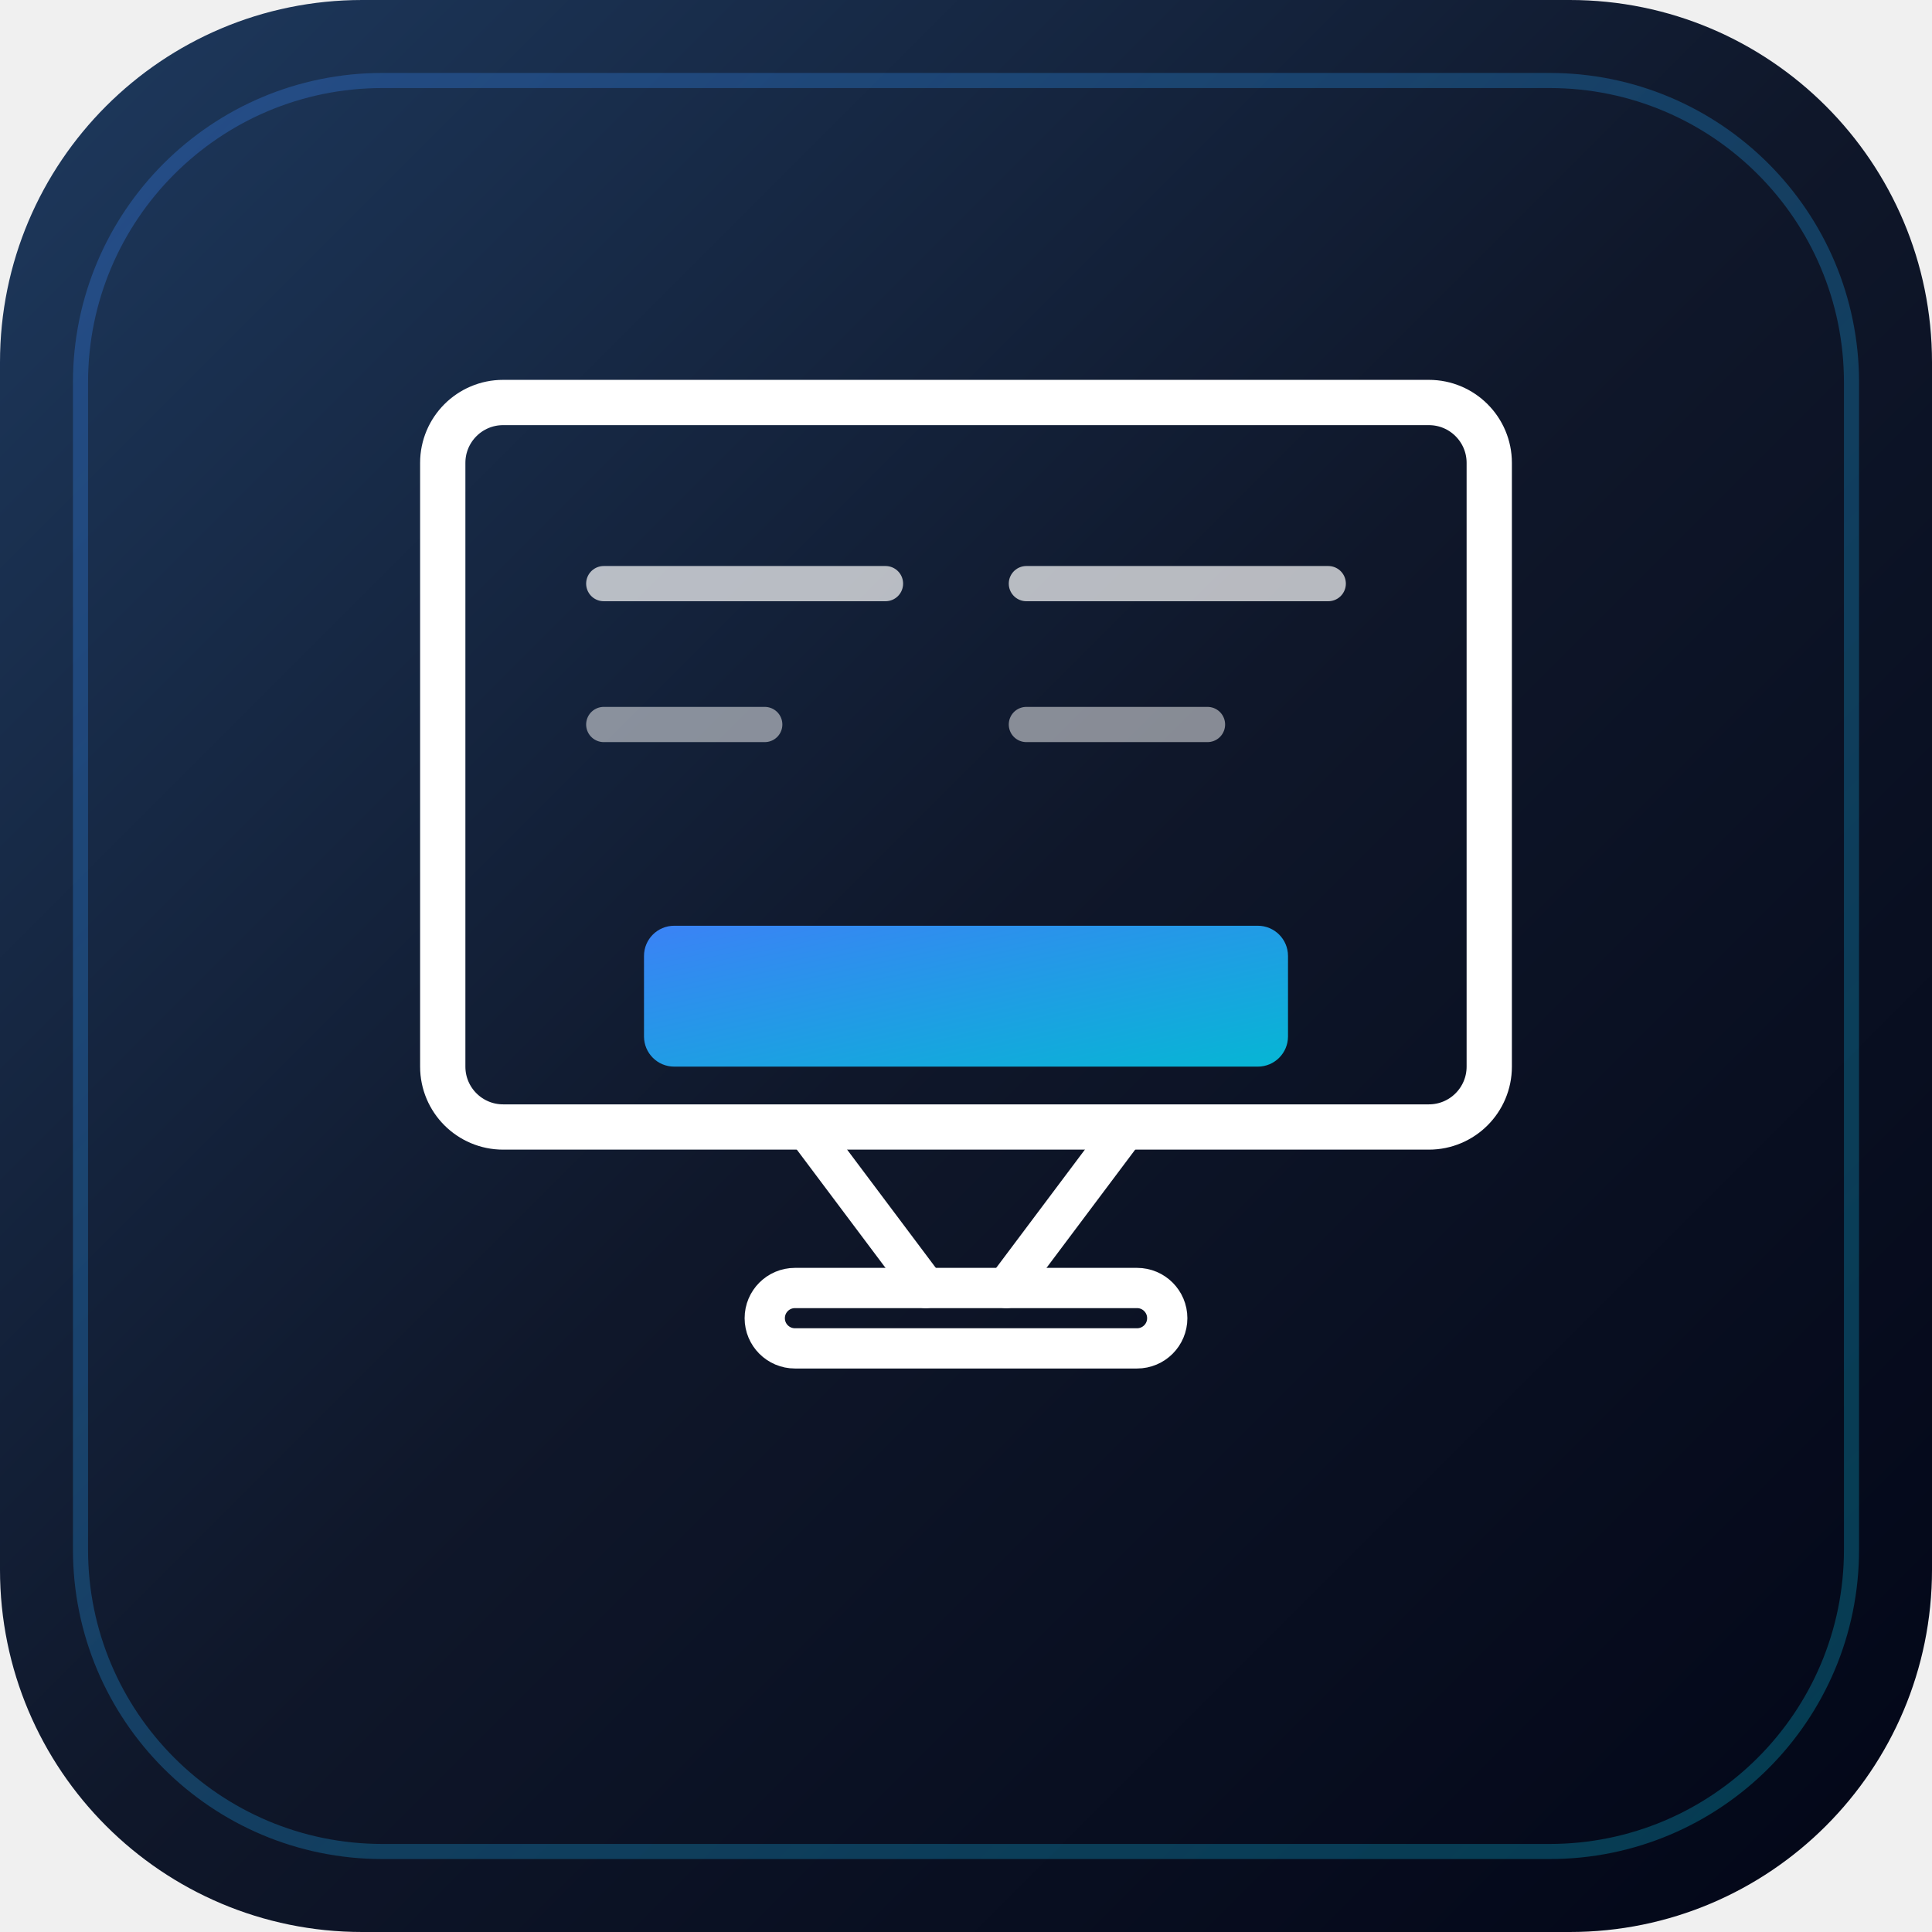
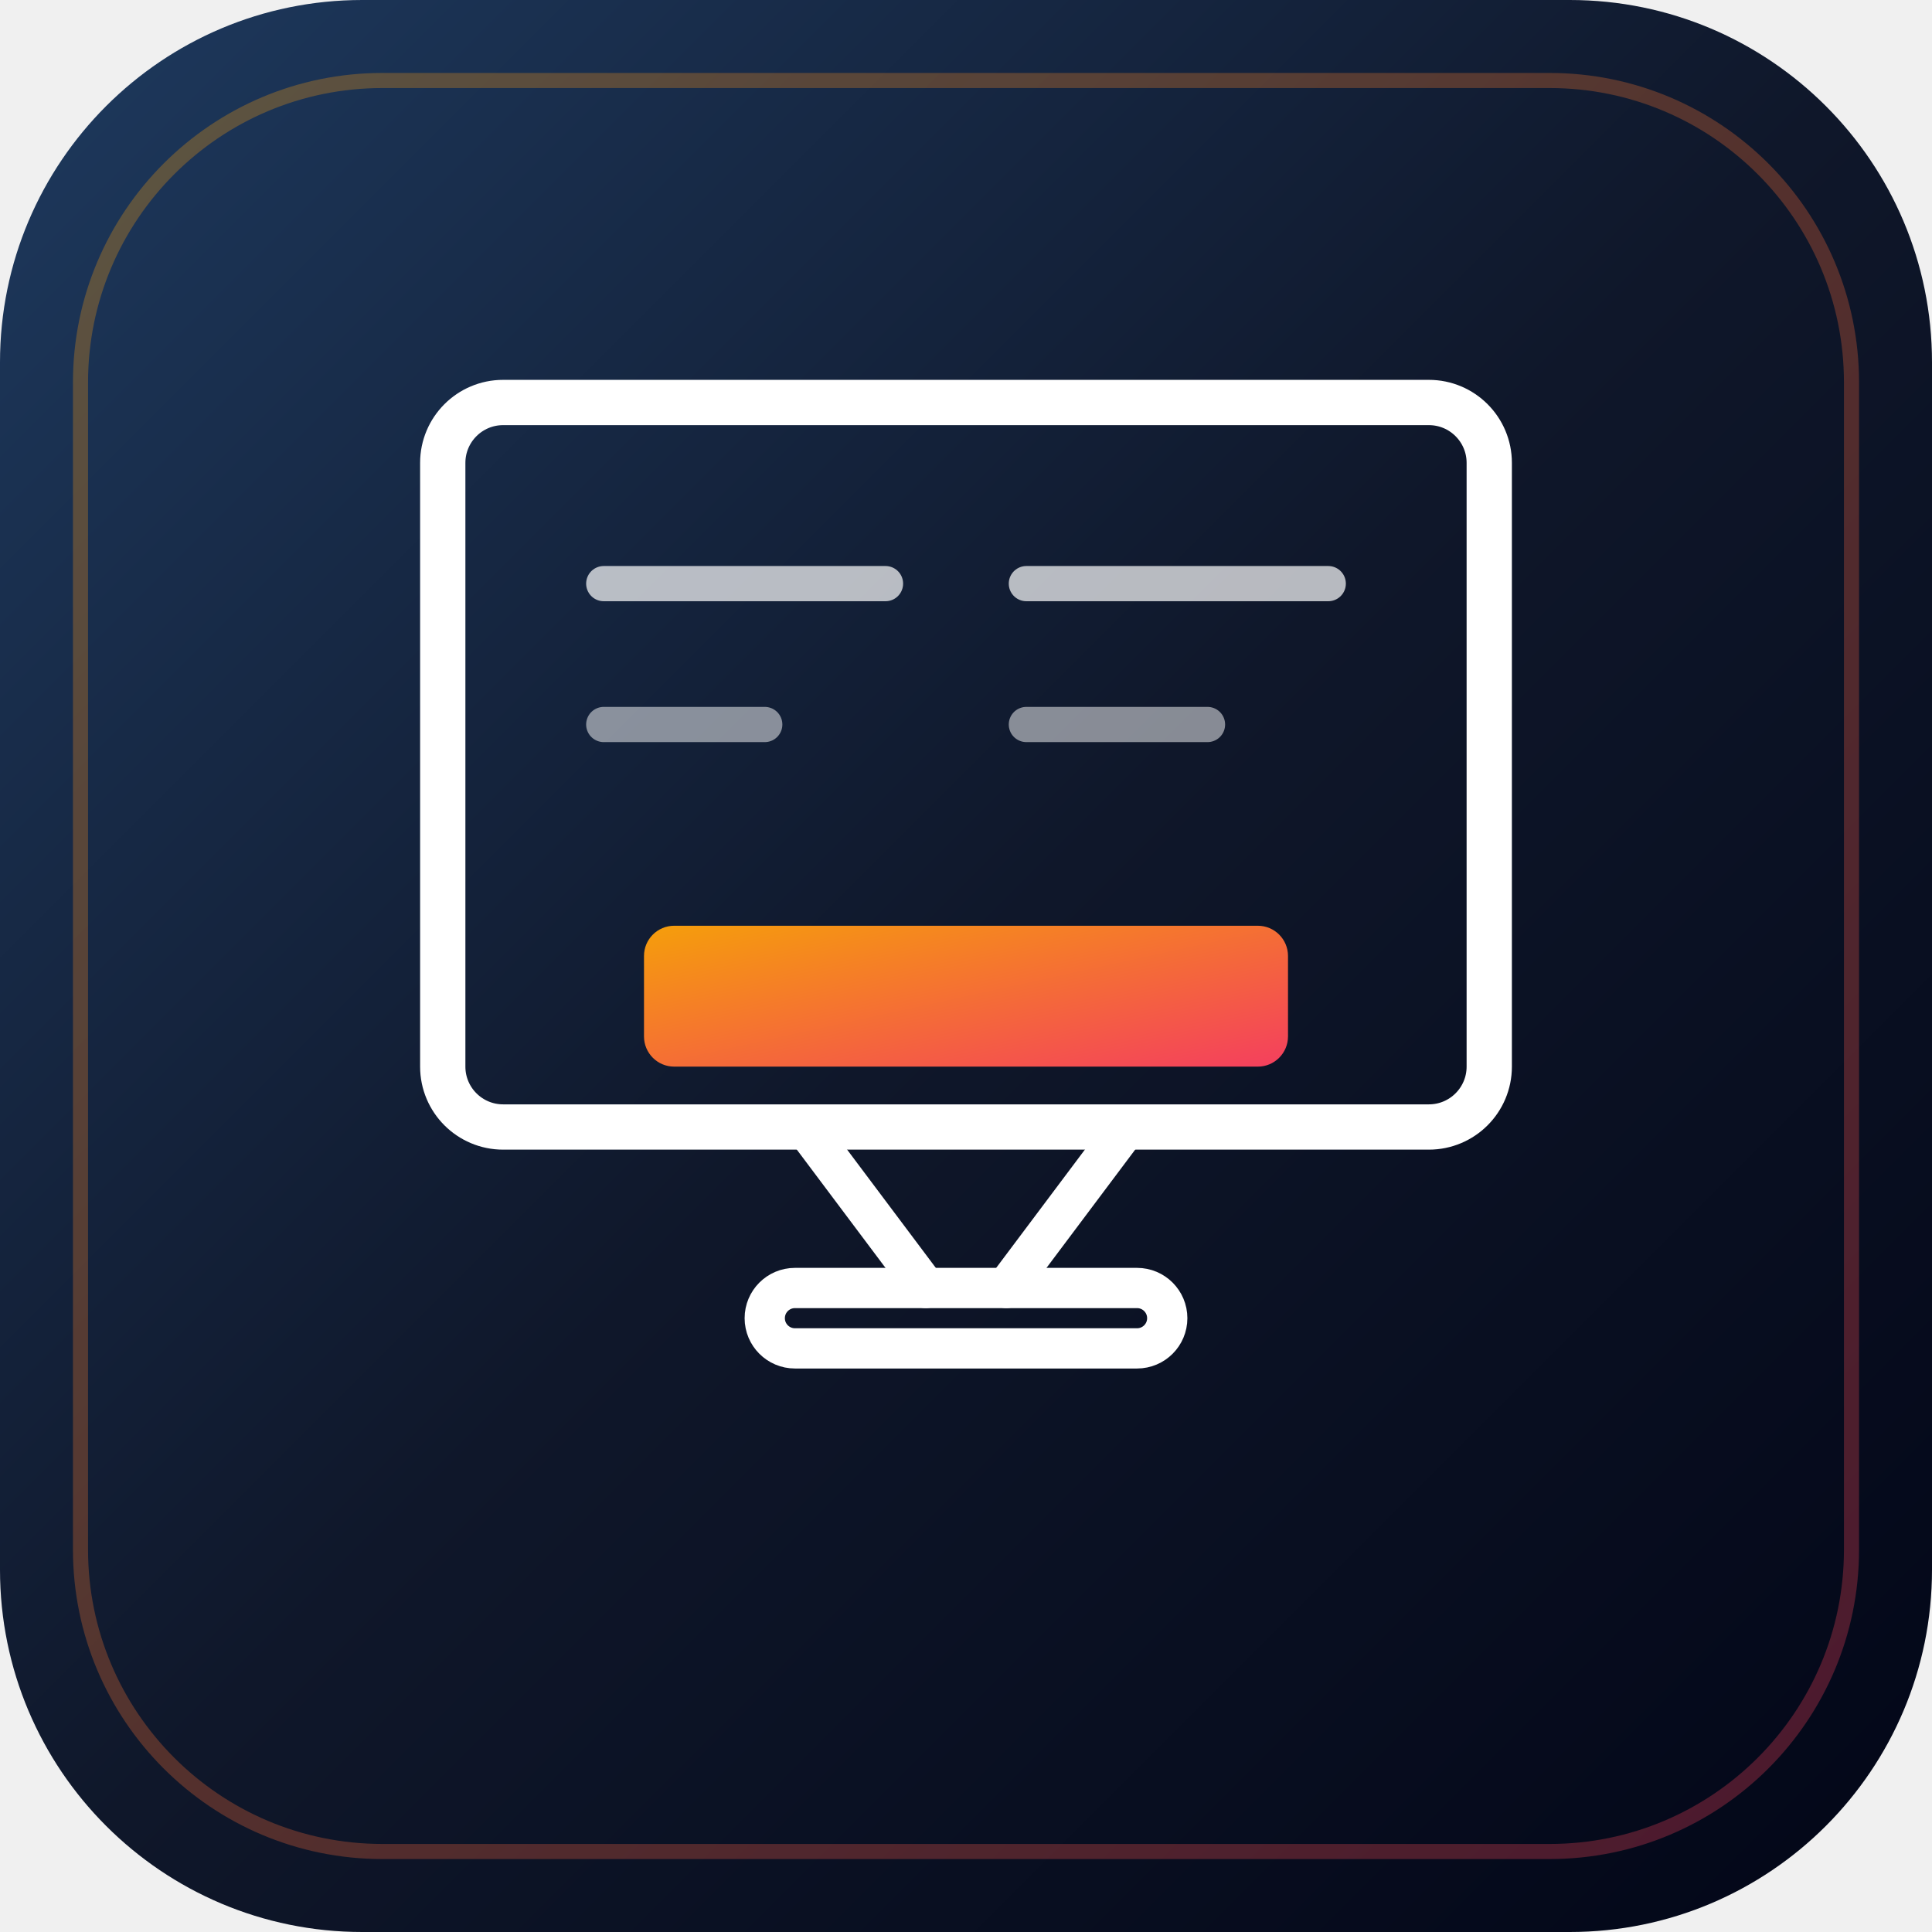
<svg xmlns="http://www.w3.org/2000/svg" width="192" height="192" viewBox="0 0 192 192">
  <defs>
    <linearGradient id="bg" x1="0%" y1="0%" x2="100%" y2="100%">
      <stop offset="0%" style="stop-color:#1e3a5f" />
      <stop offset="50%" style="stop-color:#0f172a" />
      <stop offset="100%" style="stop-color:#020617" />
    </linearGradient>
    <linearGradient id="accent" x1="0%" y1="0%" x2="100%" y2="100%">
-       <stop offset="0%" style="stop-color:#3b82f6" />
-       <stop offset="100%" style="stop-color:#06b6d4" />
+       <stop offset="0%" style="stop-color:#F59E0B" />
+       <stop offset="100%" style="stop-color:#F43F5E" />
    </linearGradient>
  </defs>
  <rect width="192" height="192" rx="36" fill="url(#bg)" />
  <rect x="8" y="8" width="176" height="176" rx="30" fill="none" stroke="url(#accent)" stroke-width="1.5" opacity="0.3" />
  <g transform="translate(96,88)" fill="none" stroke="white" stroke-linecap="round" stroke-linejoin="round" stroke-width="4">
    <rect x="-52" y="-48" width="104" height="72" rx="6" stroke-width="4.5" />
    <line x1="-36" y1="-30" x2="-8" y2="-30" stroke-width="3.5" opacity="0.7" />
    <line x1="-36" y1="-16" x2="-20" y2="-16" stroke-width="3.5" opacity="0.5" />
    <line x1="6" y1="-30" x2="36" y2="-30" stroke-width="3.5" opacity="0.7" />
    <line x1="6" y1="-16" x2="24" y2="-16" stroke-width="3.5" opacity="0.5" />
    <rect x="-32" y="4" width="64" height="14" rx="3" fill="url(#accent)" stroke="none" />
    <line x1="-16" y1="24" x2="-4" y2="40" stroke-width="4" />
    <line x1="16" y1="24" x2="4" y2="40" stroke-width="4" />
    <rect x="-20" y="40" width="40" height="6" rx="3" stroke-width="4" />
  </g>
</svg>
